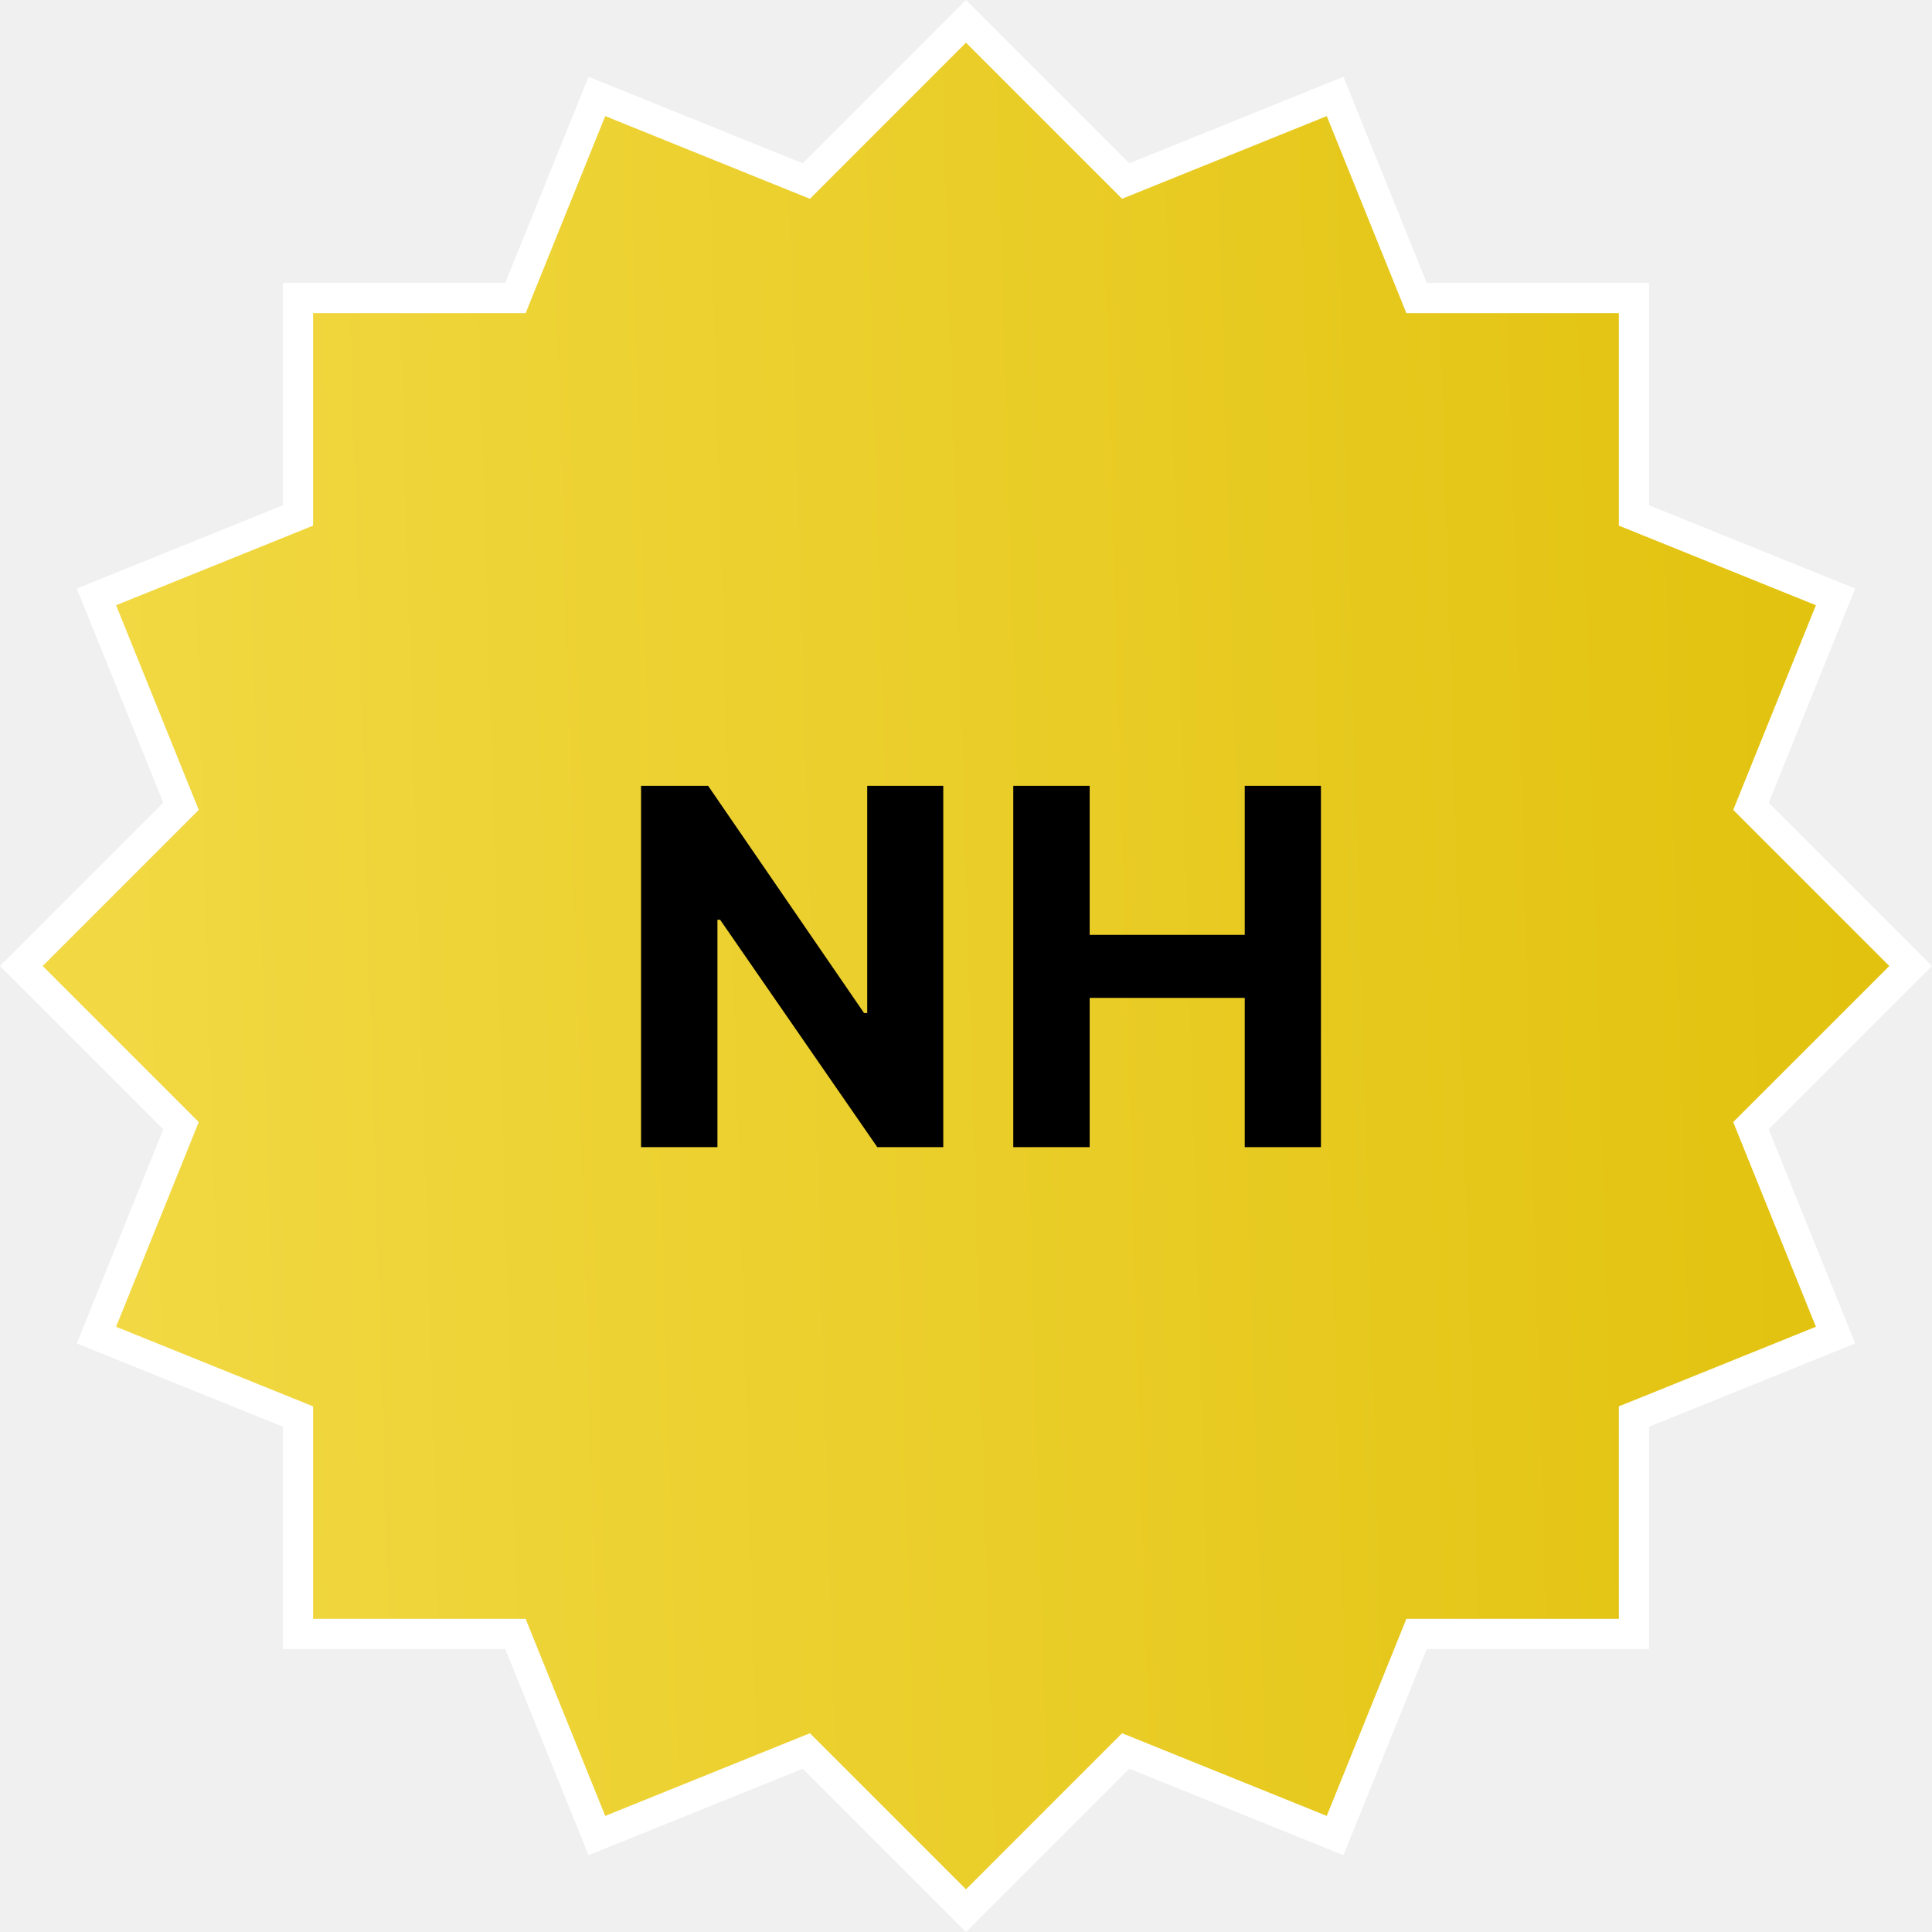
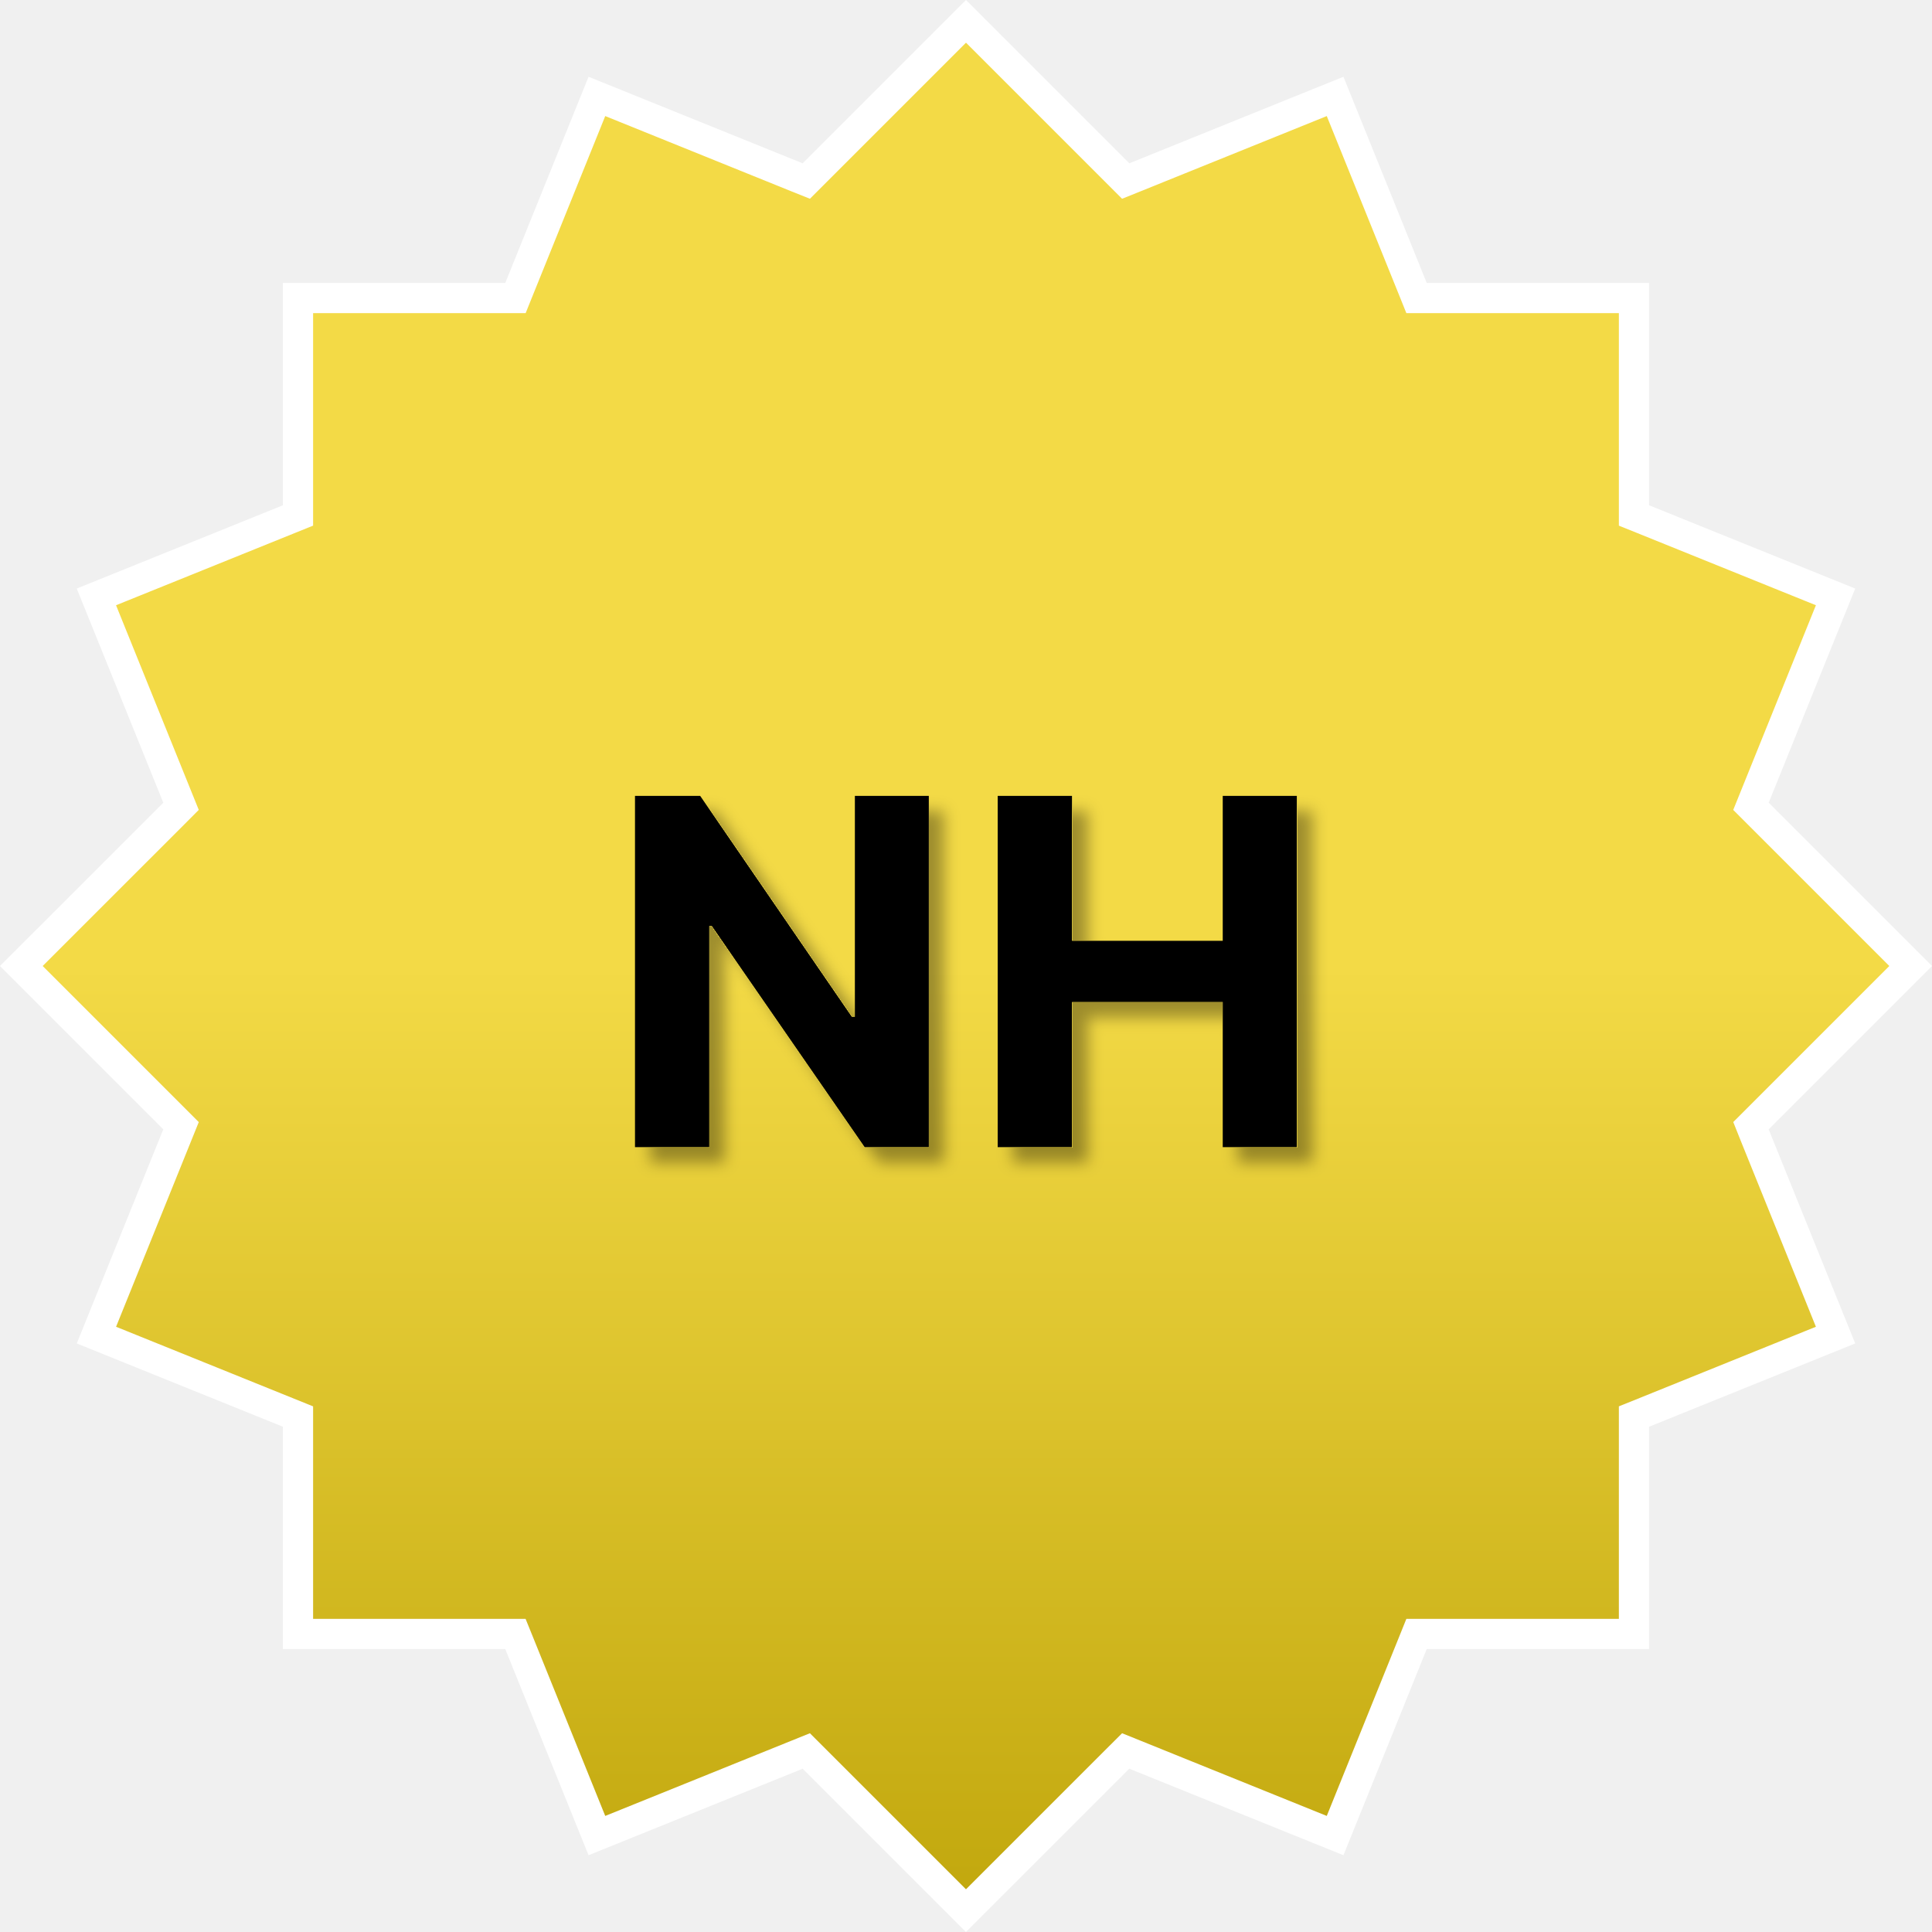
<svg xmlns="http://www.w3.org/2000/svg" width="64" height="64" viewBox="0 0 64 64" fill="none">
-   <path d="M9.56 17.201L9.872 17.075V16.738L9.872 9.873L16.738 9.873H17.075L17.201 9.56L19.773 3.195L26.403 5.874L26.71 5.998L26.944 5.764L32 0.707L37.056 5.763L37.29 5.997L37.597 5.873L44.227 3.195L46.799 9.56L46.925 9.873H47.262L54.127 9.873V16.738V17.075L54.44 17.201L60.805 19.773L58.127 26.403L58.003 26.71L58.237 26.944L63.293 32L58.236 37.056L58.002 37.29L58.126 37.597L60.805 44.227L54.44 46.799L54.127 46.925V47.263V54.127H47.262H46.925L46.799 54.44L44.227 60.805L37.597 58.127L37.29 58.003L37.056 58.237L32 63.293L26.944 58.237L26.71 58.003L26.403 58.127L19.773 60.805L17.201 54.44L17.075 54.127H16.737H9.872L9.872 47.263V46.925L9.56 46.799L3.195 44.227L5.873 37.597L5.997 37.29L5.763 37.056L0.707 32L5.763 26.944L5.997 26.71L5.873 26.403L3.195 19.773L9.56 17.201Z" fill="url(#paint0_linear_1566_120498)" stroke="white" />
-   <path d="M31.247 26.031V38H29.061L23.854 30.467H23.766V38H21.236V26.031H23.457L28.623 33.558H28.728V26.031H31.247ZM33.566 38V26.031H36.097V30.97H41.234V26.031H43.758V38H41.234V33.056H36.097V38H33.566Z" fill="black" />
+   <path d="M9.872 46.925L9.56 46.799L3.194 44.227L5.873 37.597L5.997 37.29L0.707 32L5.764 26.944L5.997 26.71L5.873 26.403L3.193 19.773L9.56 17.201L9.872 17.075V9.873H17.075L17.201 9.56L19.773 3.194L26.402 5.874L26.71 5.997L32 0.707L37.29 5.997L37.598 5.873L44.227 3.194L46.799 9.56L46.925 9.873H54.127V17.075L54.44 17.201L60.805 19.773L58.127 26.403L58.003 26.71L63.293 32L58.003 37.29L58.126 37.598L60.805 44.227L54.44 46.799L54.127 46.925V54.127H46.925L46.799 54.44L44.227 60.806L37.597 58.127L37.29 58.003L37.056 58.236L31.999 63.292L26.71 58.003L26.403 58.127L19.773 60.806L17.201 54.44L17.074 54.127H9.872V46.925Z" fill="url(#paint0_linear_2036_88583)" stroke="white" />
+   <g filter="url(#filter0_d_2036_88583)">
+     <path d="M30.768 26.364V38H28.643L23.58 30.676H23.495V38H21.035V26.364H23.194L28.217 33.682H28.319V26.364H30.768ZM33.05 38V26.364H35.511V31.165H40.505V26.364H42.959V38H40.505V33.193H35.511V38H33.05Z" fill="black" />
+   </g>
  <defs>
-     <linearGradient id="paint0_linear_1566_120498" x1="3.361e-08" y1="46.171" x2="64.952" y2="44.254" gradientUnits="userSpaceOnUse">
-       <stop stop-color="#F3DA46" />
-       <stop offset="1" stop-color="#E1C10C" />
+     <filter id="filter0_d_2036_88583" x="21.035" y="26.363" width="22.926" height="12.637" filterUnits="userSpaceOnUse" color-interpolation-filters="sRGB">
+       <feFlood flood-opacity="0" result="BackgroundImageFix" />
+       <feColorMatrix in="SourceAlpha" type="matrix" values="0 0 0 0 0 0 0 0 0 0 0 0 0 0 0 0 0 0 127 0" result="hardAlpha" />
+       <feOffset dx="0.5" dy="0.5" />
+       <feGaussianBlur stdDeviation="0.25" />
+       <feComposite in2="hardAlpha" operator="out" />
+       <feColorMatrix type="matrix" values="0 0 0 0 0 0 0 0 0 0 0 0 0 0 0 0 0 0 0.35 0" />
+       <feBlend mode="normal" in2="BackgroundImageFix" result="effect1_dropShadow_2036_88583" />
+       <feBlend mode="normal" in="SourceGraphic" in2="effect1_dropShadow_2036_88583" result="shape" />
+     </filter>
+     <linearGradient id="paint0_linear_2036_88583" x1="32" y1="0" x2="32" y2="64" gradientUnits="userSpaceOnUse">
+       <stop offset="0.5" stop-color="#F3DA46" />
+       <stop offset="1" stop-color="#C0A60C" />
    </linearGradient>
  </defs>
</svg>
